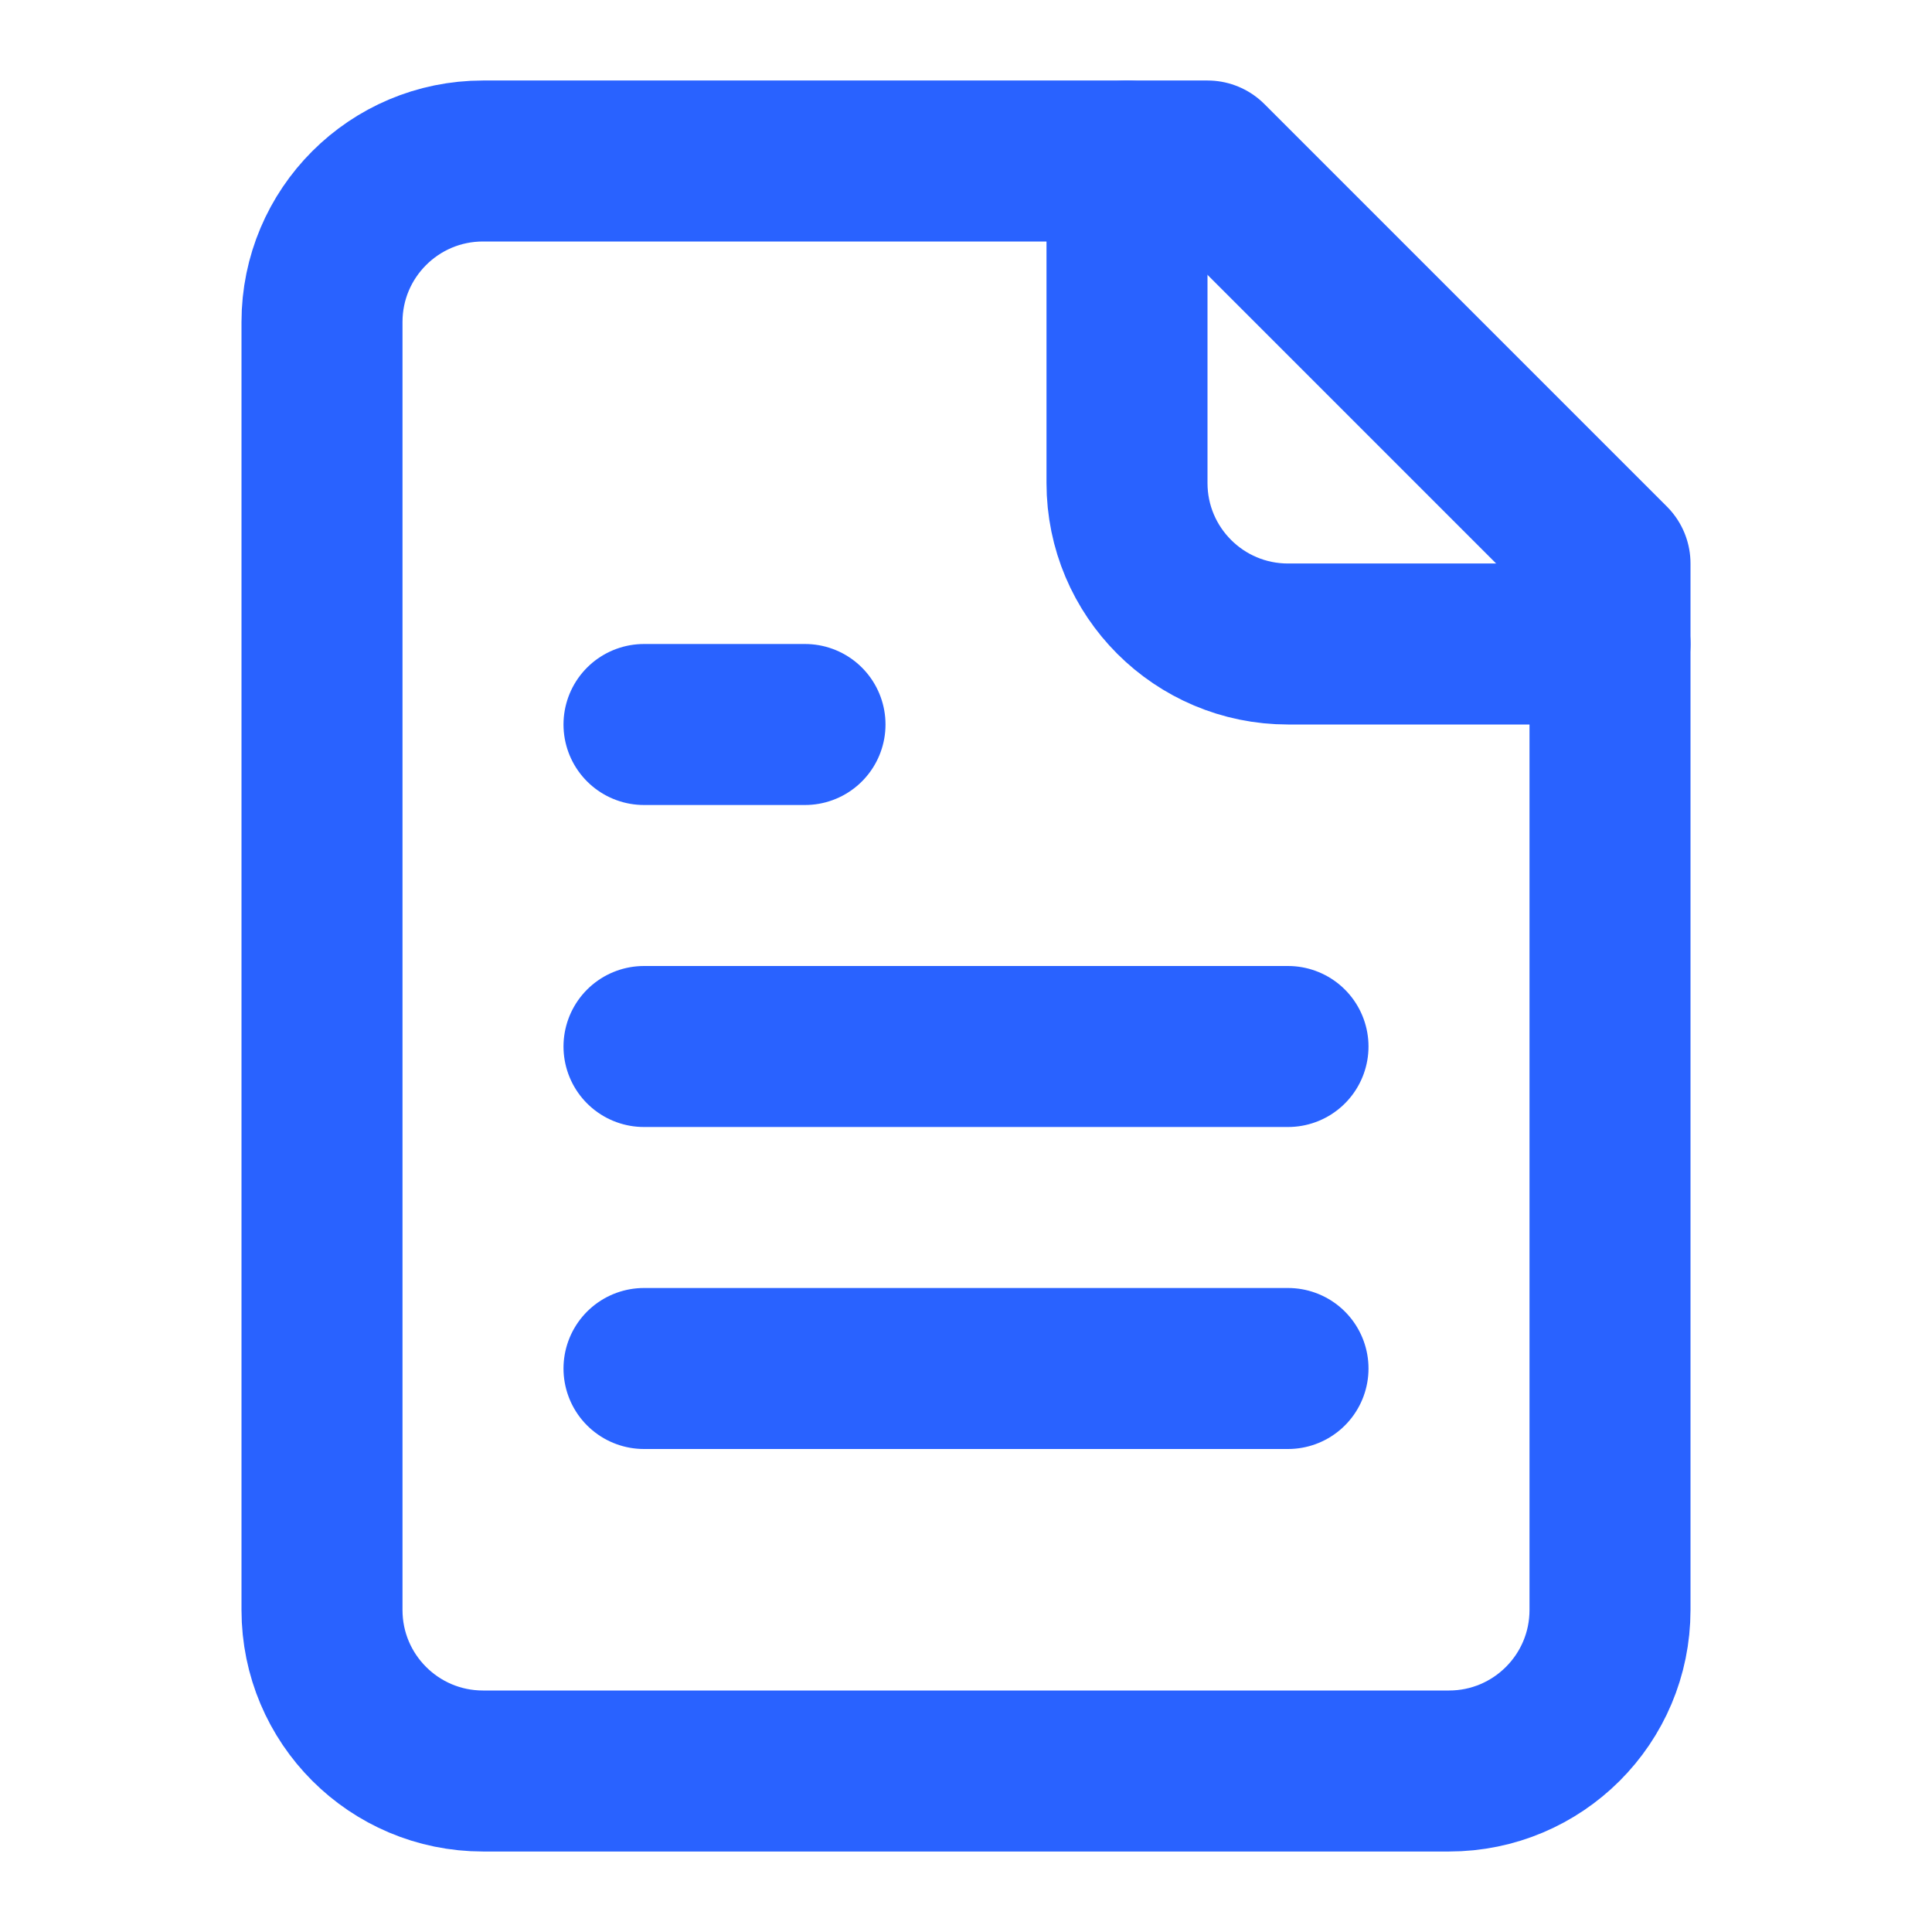
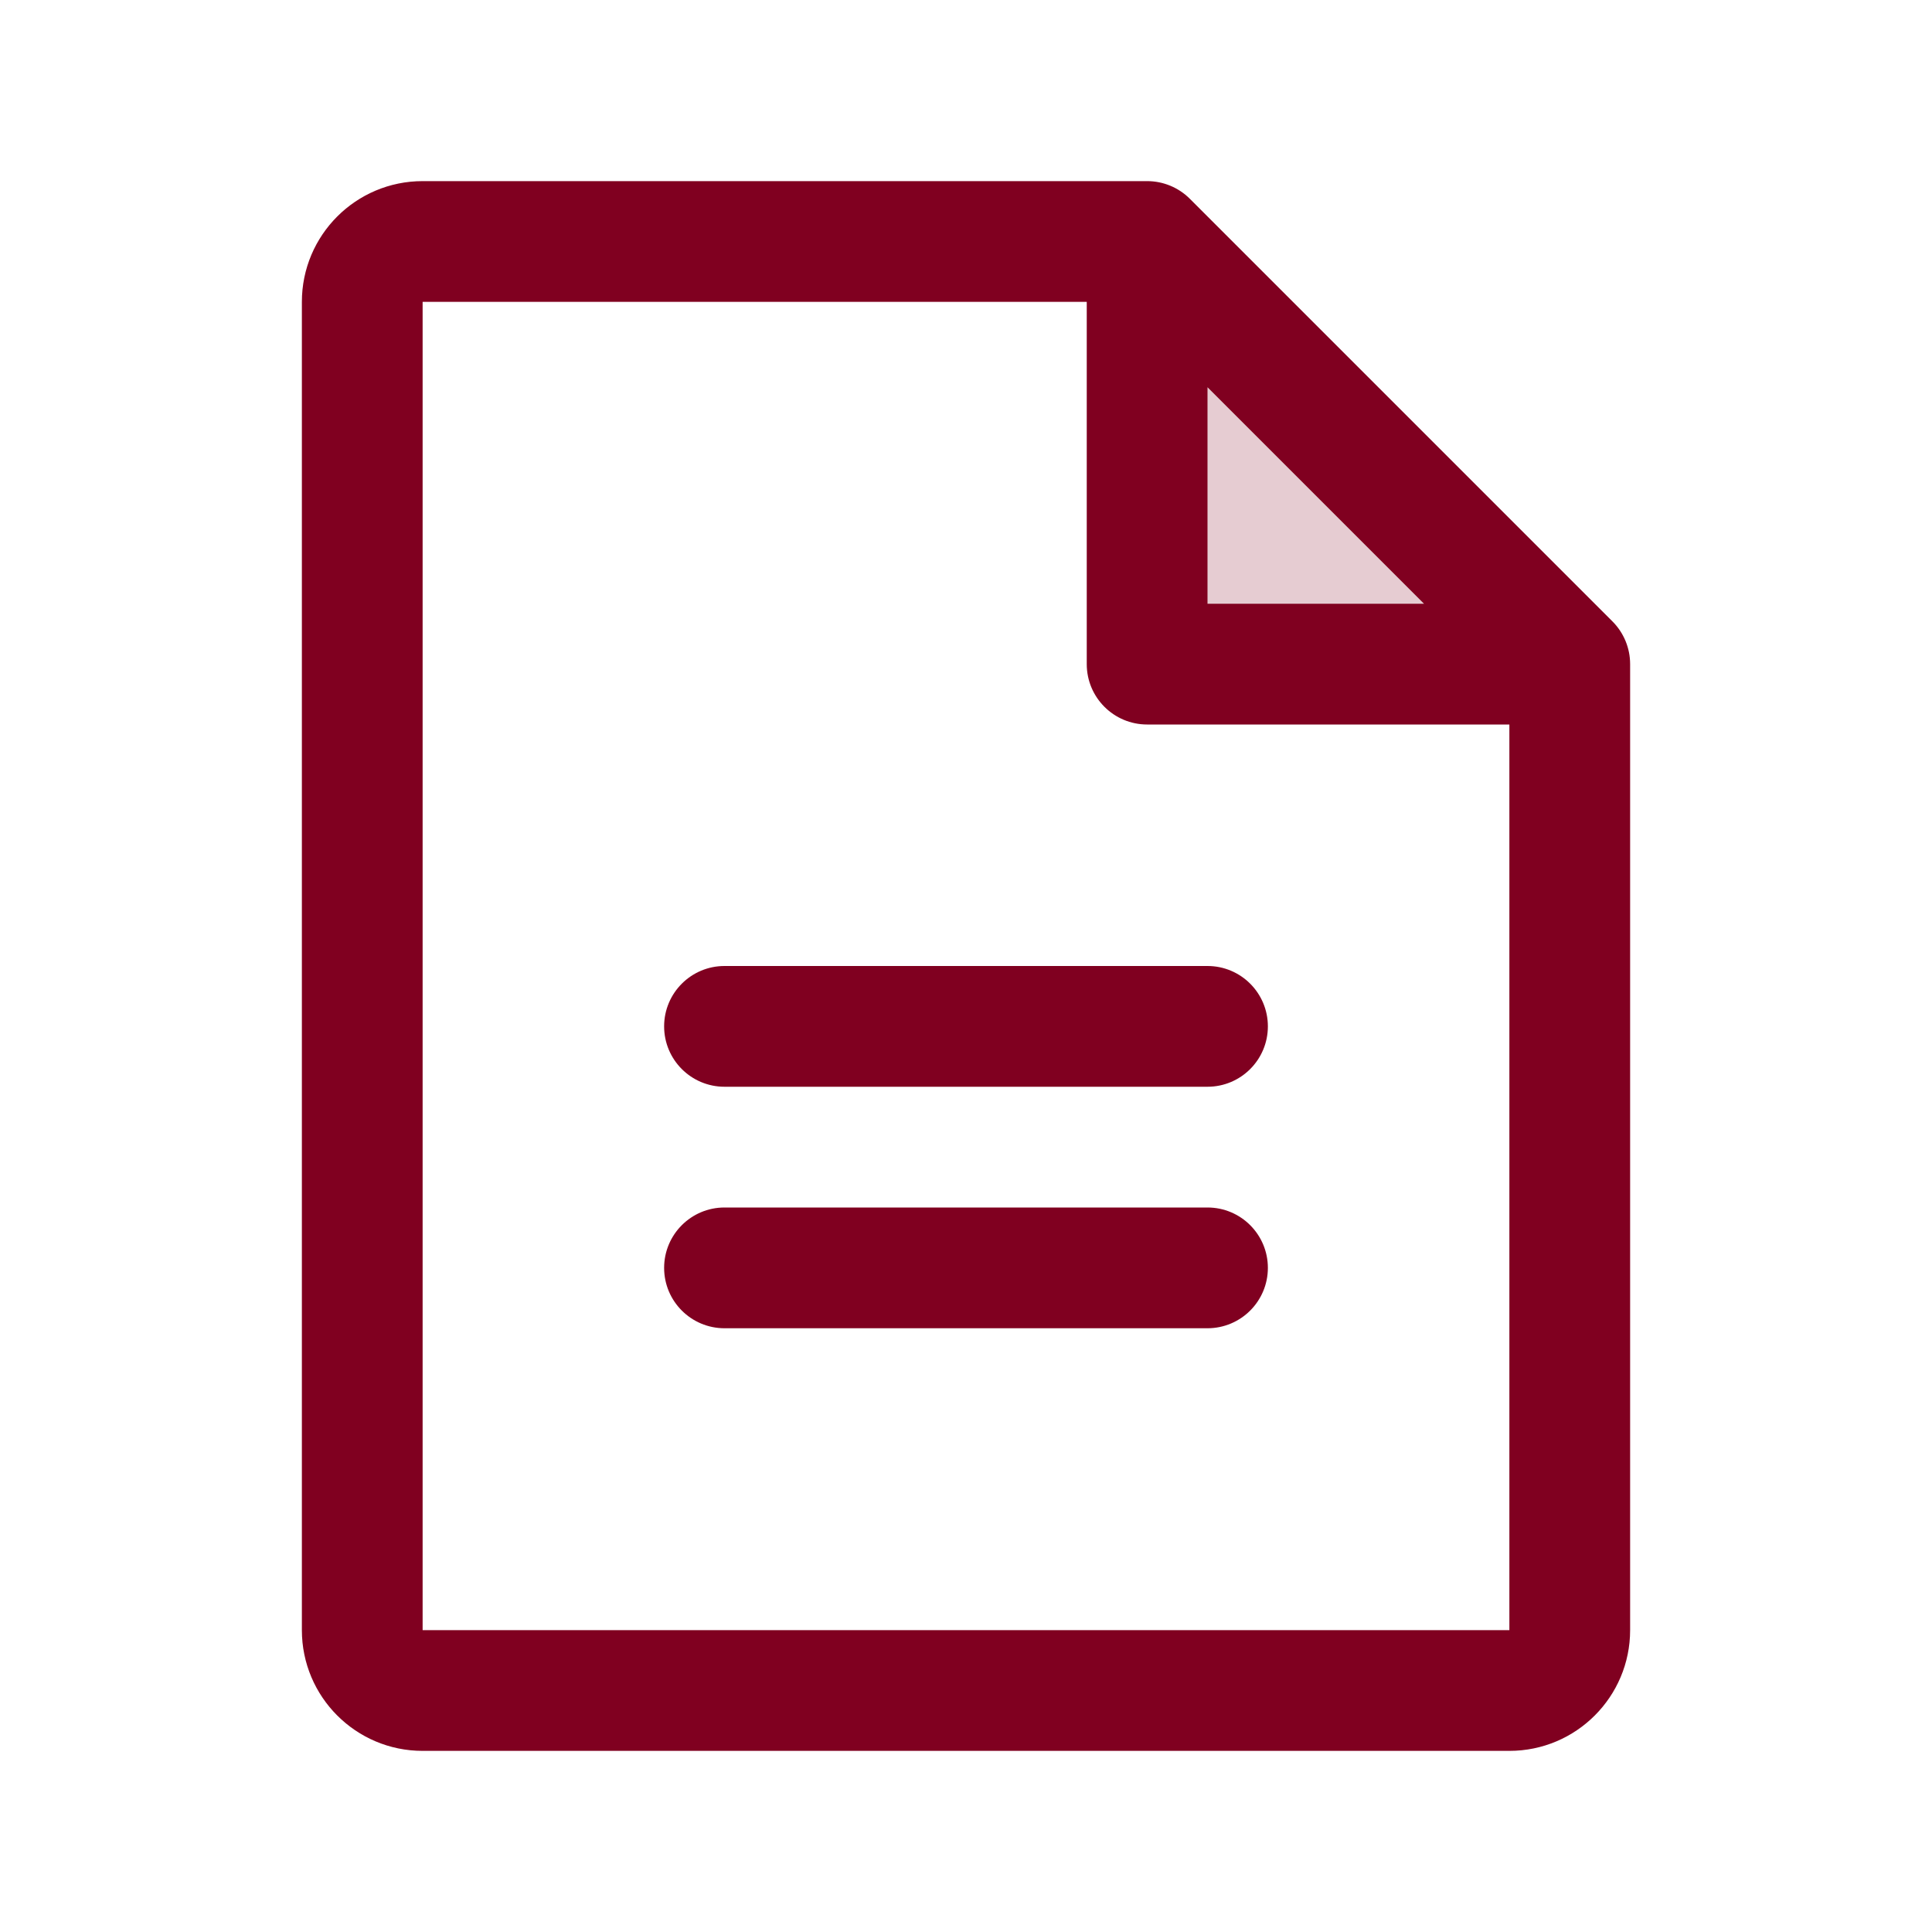
- <svg xmlns="http://www.w3.org/2000/svg" class="lucide lucide-file-text" width="24" height="24" viewBox="0 0 24 24" fill="none" stroke="#2962ff" stroke-width="2" stroke-linecap="round" stroke-linejoin="round">
-   <path d="M15 2H6a2 2 0 0 0-2 2v16a2 2 0 0 0 2 2h12a2 2 0 0 0 2-2V7Z" />
-   <path d="M14 2v4a2 2 0 0 0 2 2h4" />
-   <path d="M10 9H8" />
-   <path d="M16 13H8" />
-   <path d="M16 17H8" />
+ <svg xmlns="http://www.w3.org/2000/svg" viewBox="0 0 256 256" fill="#800020">
+   <path d="M208,88H152V32Z" opacity="0.2" />
+   <path d="M213.66,82.34l-56-56A8,8,0,0,0,152,24H56A16,16,0,0,0,40,40V216a16,16,0,0,0,16,16H200a16,16,0,0,0,16-16V88A8,8,0,0,0,213.66,82.34ZM160,51.31,188.69,80H160ZM200,216H56V40h88V88a8,8,0,0,0,8,8h48V216Zm-32-80a8,8,0,0,1-8,8H96a8,8,0,0,1,0-16h64A8,8,0,0,1,168,136Zm0,32a8,8,0,0,1-8,8H96a8,8,0,0,1,0-16h64A8,8,0,0,1,168,168Z" />
</svg>
